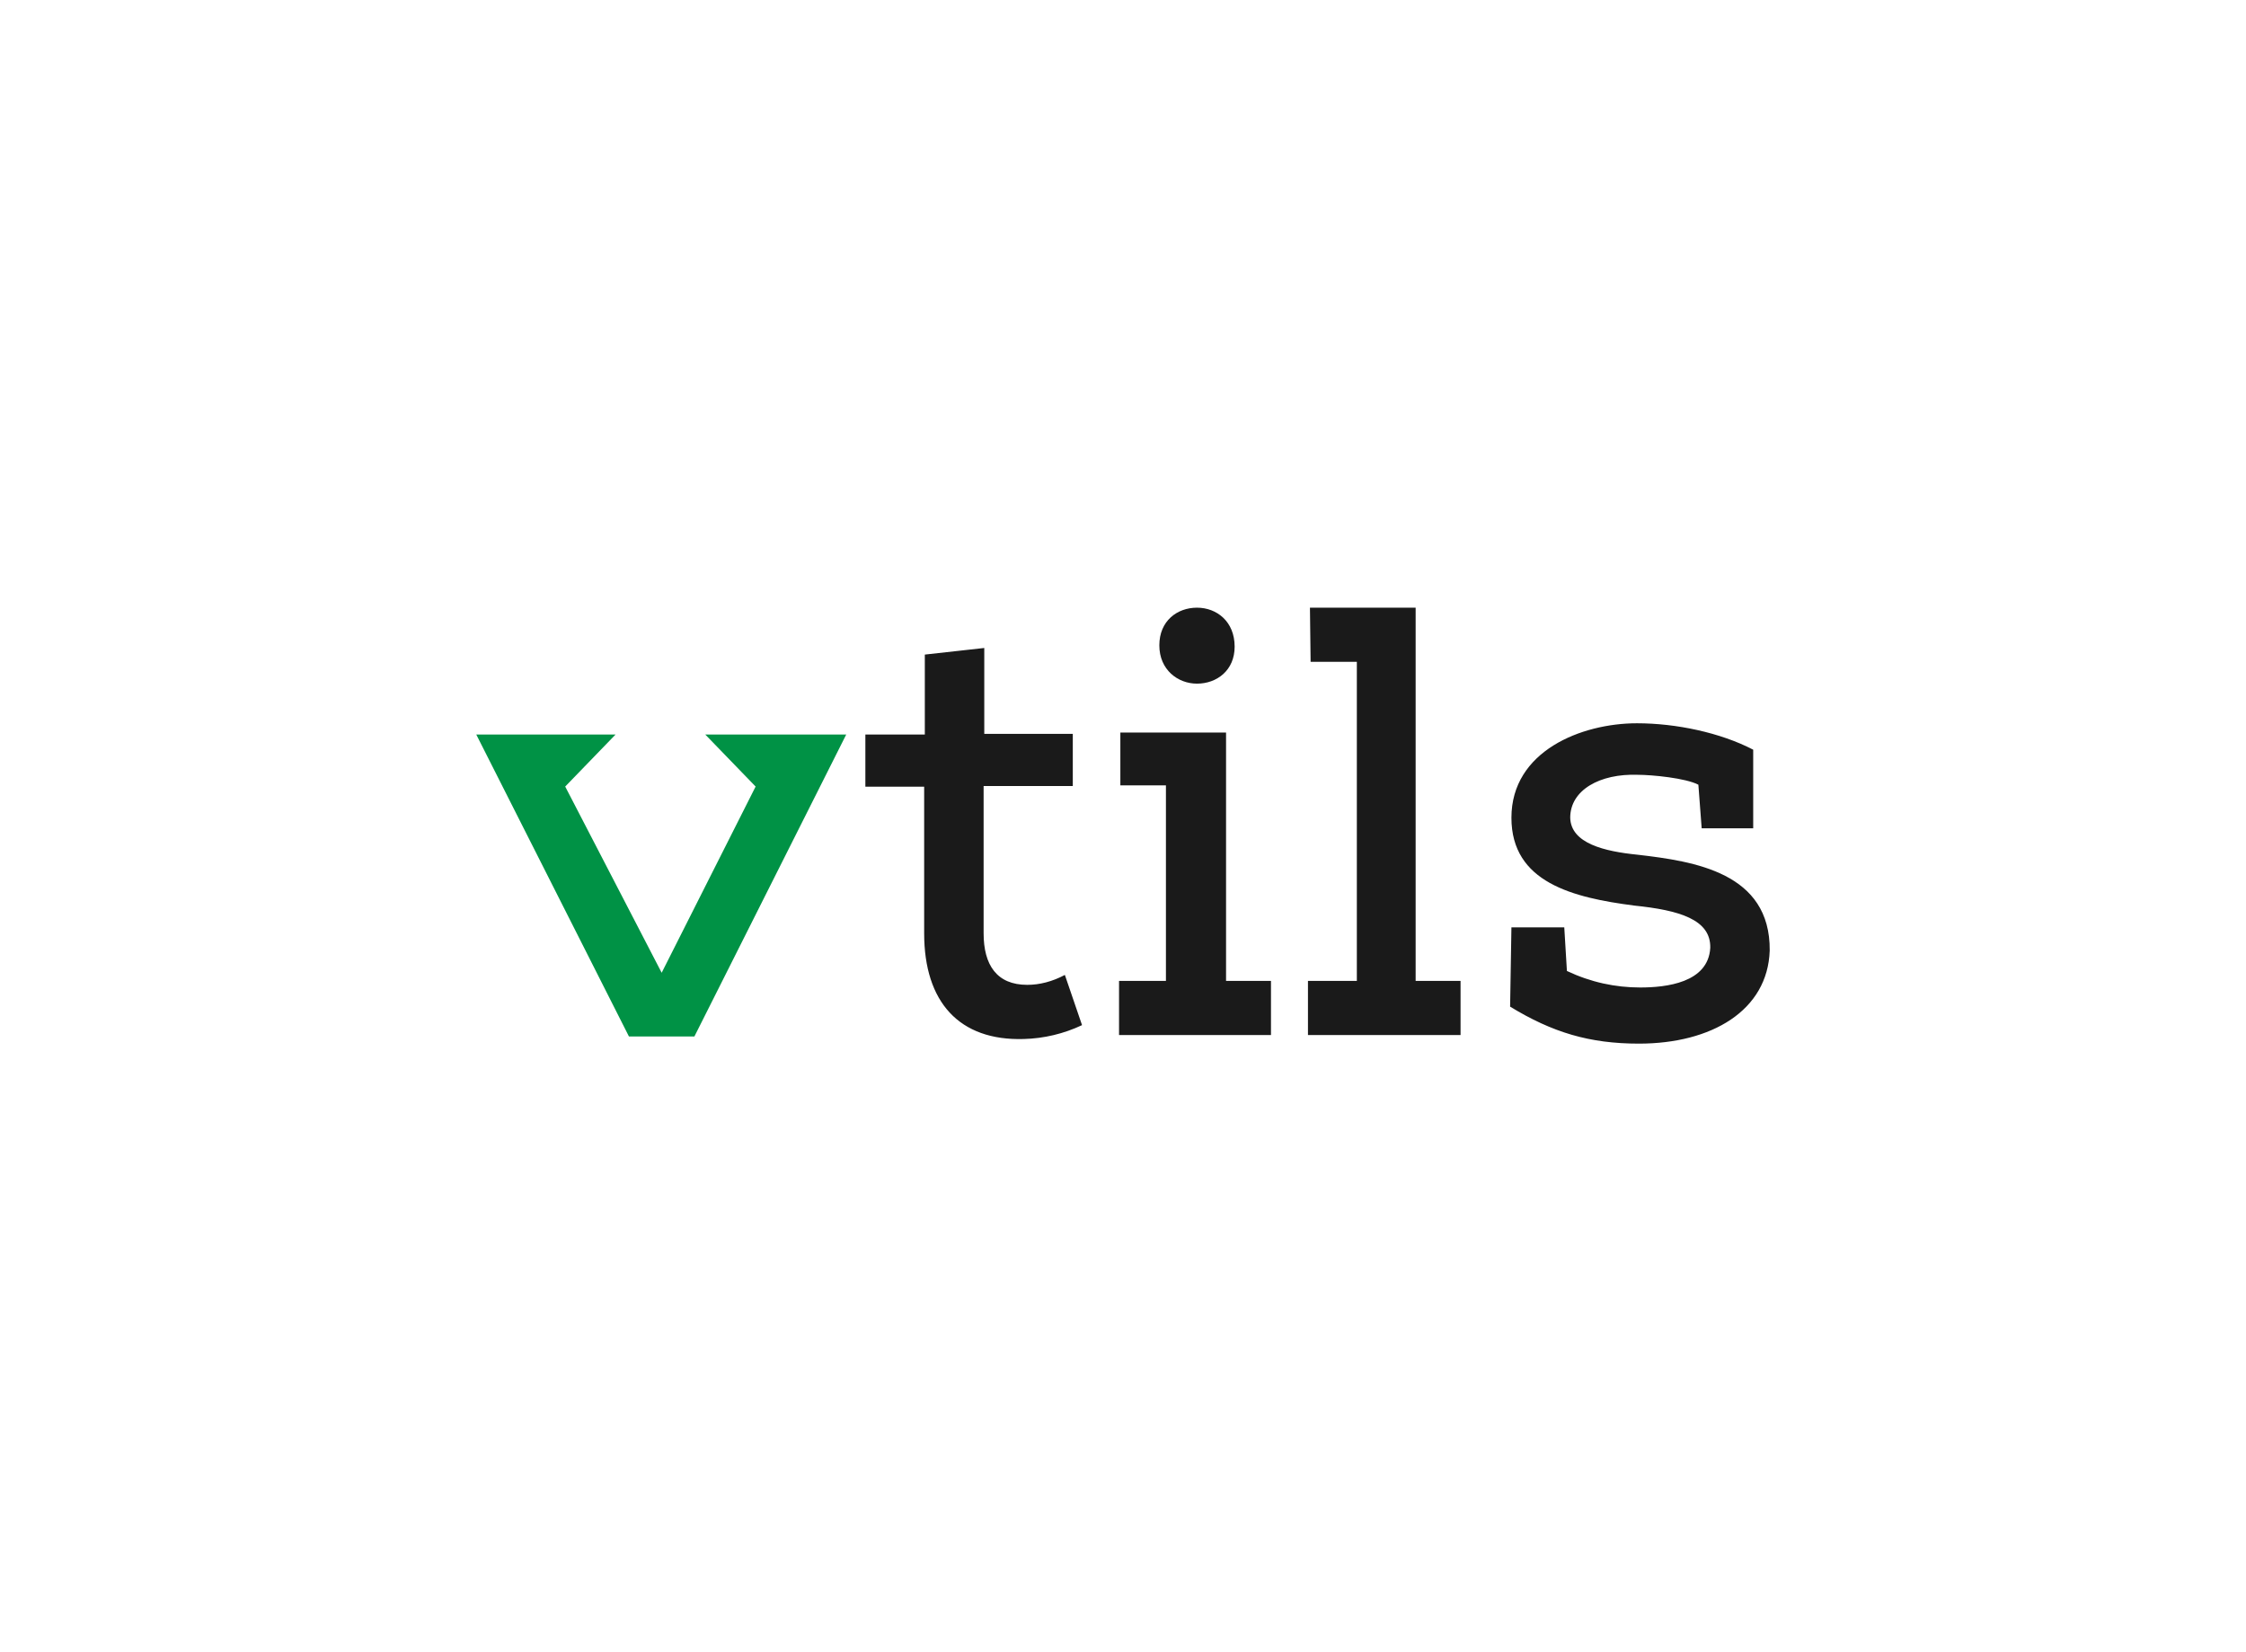
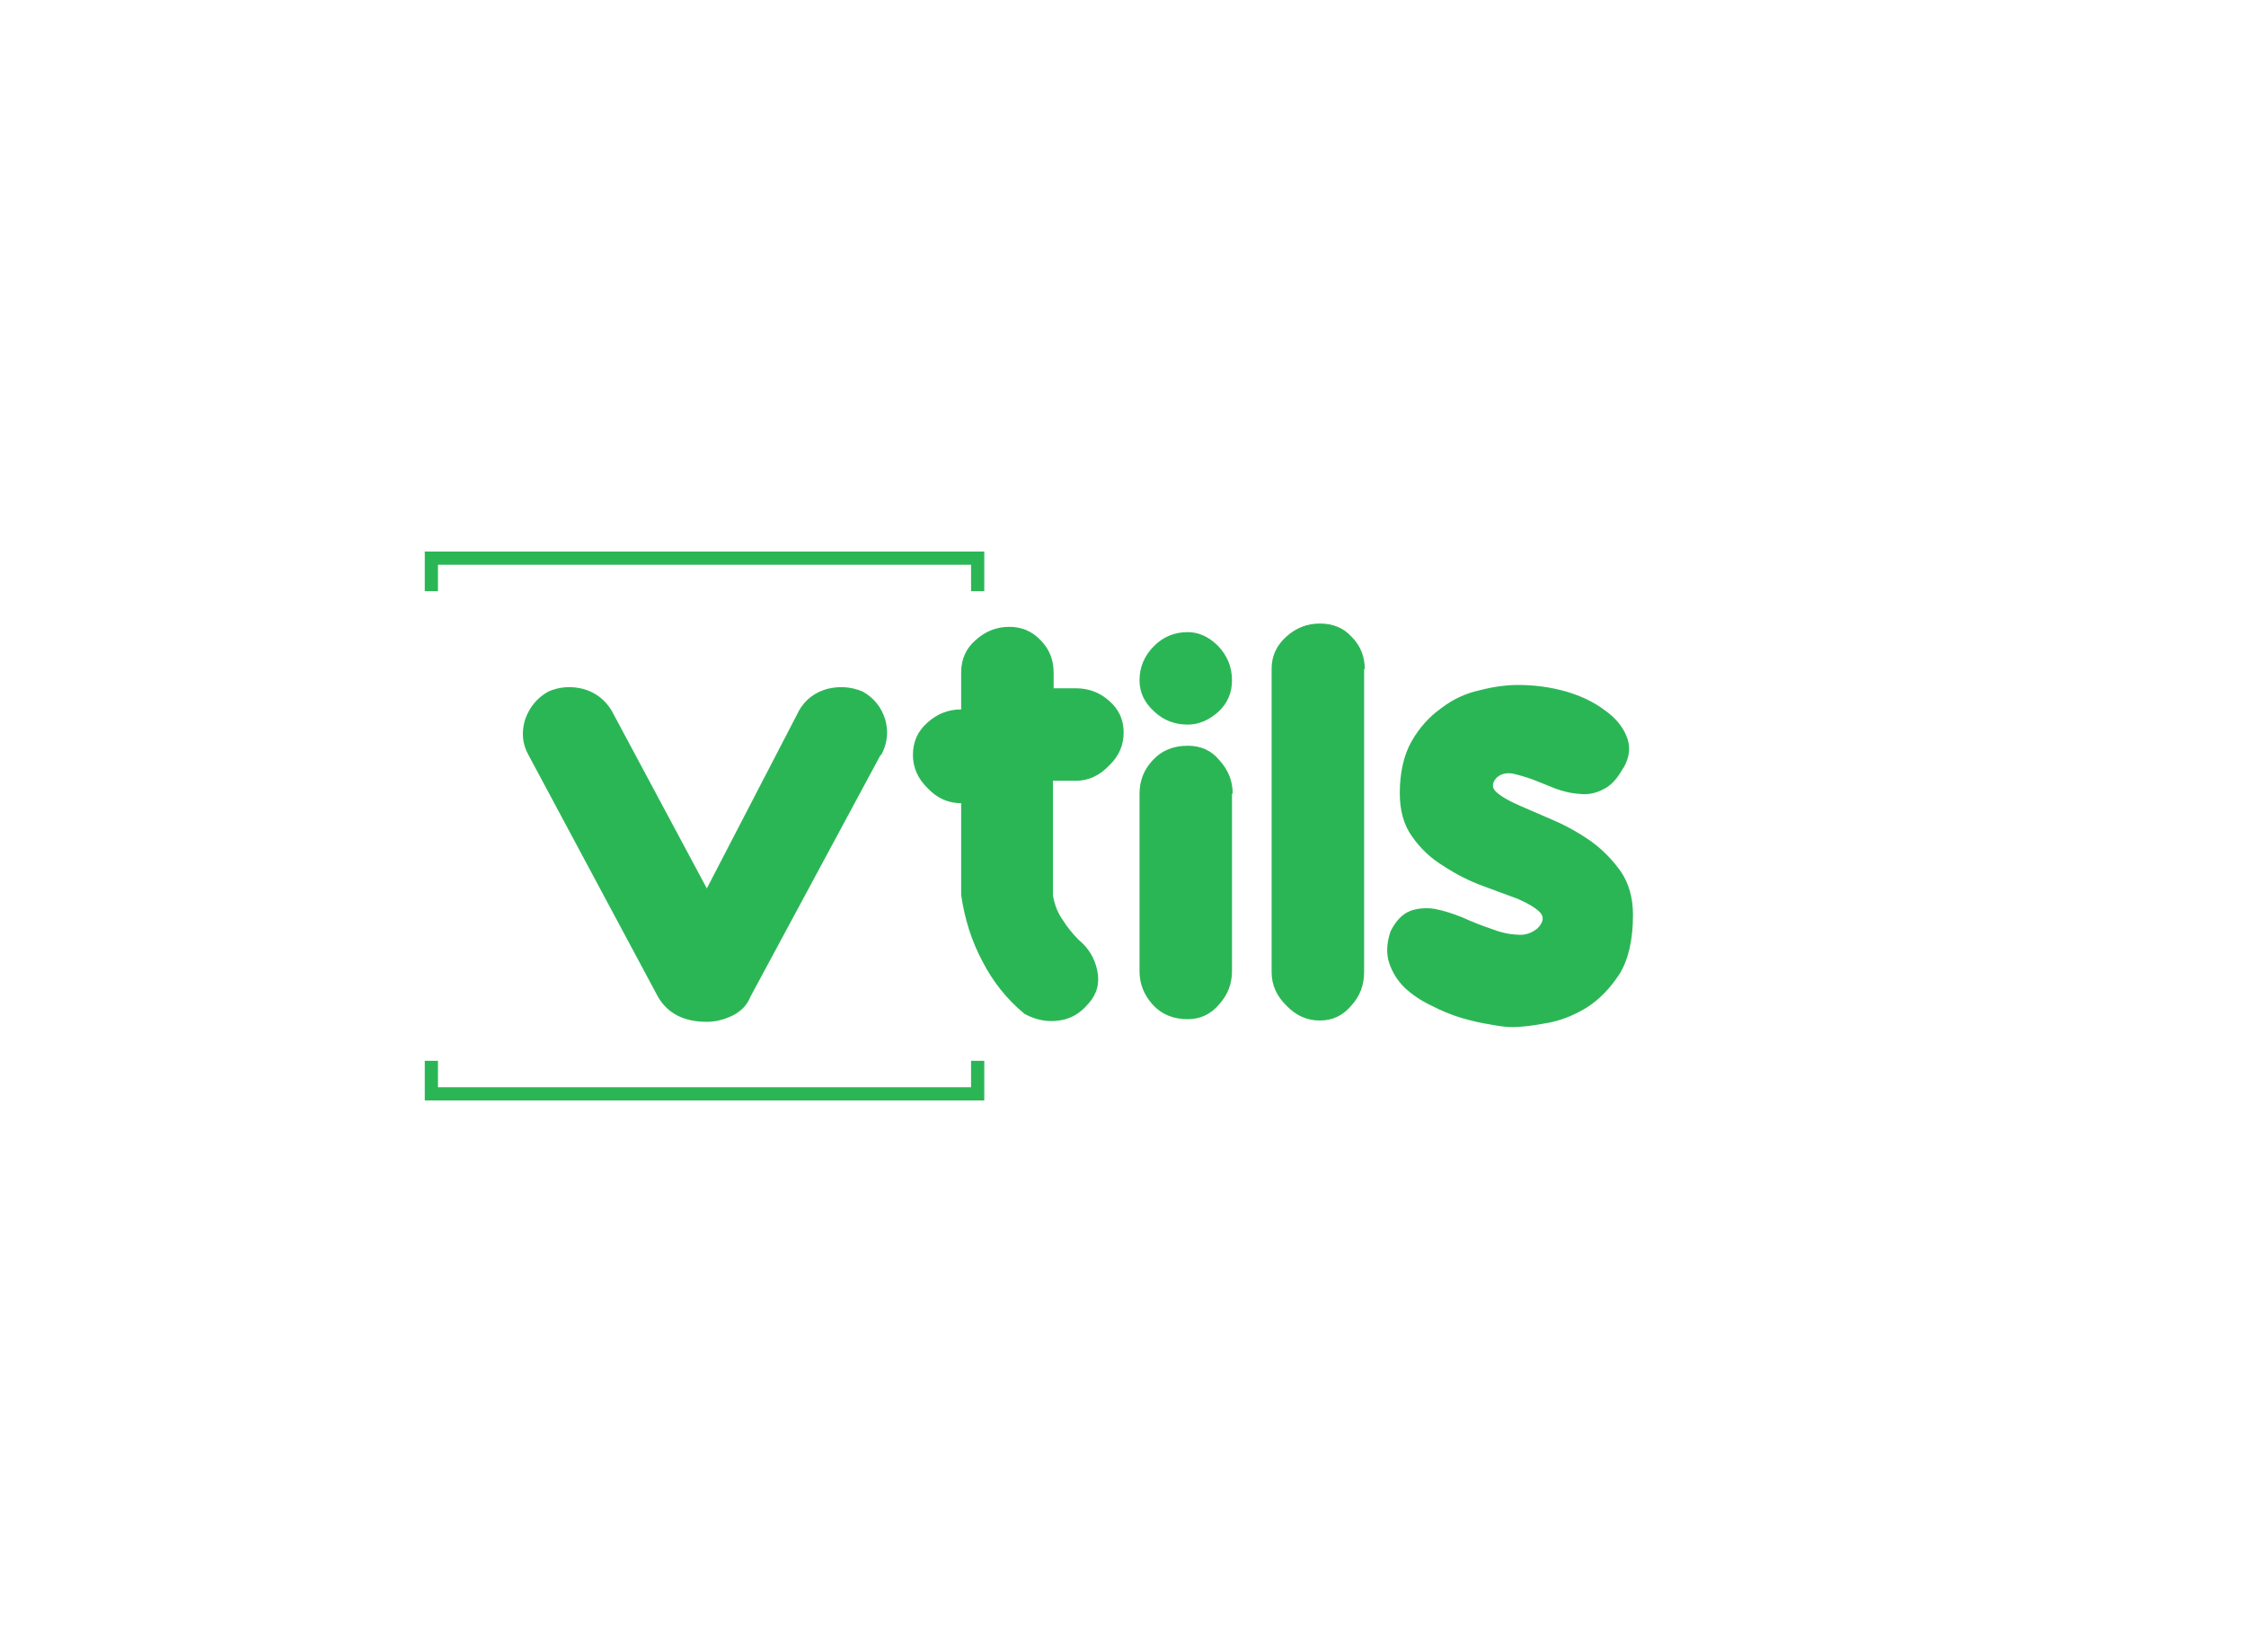
<svg xmlns="http://www.w3.org/2000/svg" class="el-tooltip" color-interpolation-filters="sRGB" style="margin:auto" version="1" viewBox="0 0 340 250">
-   <g fill="#1A1A1A" class="initialiconsvg">
-     <g class="tp-name">
-       <g transform="translate(72.1 111)">
-         <path fill="none" d="M0 0h56v46H0z" />
-         <svg width="56" height="46" class="imagesvg-svg">
-           <svg viewBox="0 0 44.1 35.9">
-             <g data-name="图层 2">
-               <path fill="#009245" d="M0 0h16.6l-6 6.2 11.5 22.2L33.3 6.2l-6-6.2h16.8L26 36h-7.8z" data-name="Layer 1" />
-             </g>
-           </svg>
-         </svg>
-       </g>
-       <path d="M140 99.1v12.1H131v7.9h8.9v22.2c0 10.4 5.3 16.3 15.1 16a22 22 0 0 0 8.8-2.1l-2.6-7.6c-1.9 1-3.8 1.5-5.7 1.5-4.6 0-6.6-3-6.6-7.8V119h13.5v-7.9H149v-13zm41.2 4.4c3 0 5.7-2 5.7-5.6 0-3.8-2.7-5.9-5.7-5.9s-5.7 2-5.7 5.7 2.8 5.8 5.7 5.8zm-11.6 7.4v8h6.9v29.6h-7.1v8.2h23v-8.2h-6.8v-37.6zm28.8-10.7h7v48.3H198v8.2h23.1v-8.2h-6.8V92h-16zm67 13.3c-5-2.6-11.7-4-17.6-4-8.4 0-19 4.2-19 14.3 0 9.8 9.3 12.1 18.6 13.3 6.8.7 11.6 2.1 11.5 6.4-.3 5.3-6.7 6-10.6 6-3.8 0-7.5-.8-11.1-2.5l-.4-6.6h-8l-.2 12c6.4 3.9 12 5.6 19.5 5.6 11 0 19.5-5 19.8-14.1.1-11.8-11.4-13.5-20-14.5-5-.5-10.1-1.7-10.2-5.6 0-4.2 4.5-6.7 10.2-6.5 2.2 0 7.3.5 9.2 1.5l.5 6.6h7.8z" />
-     </g>
+   <g fill="#2bb656" class="linesvg">
+     <path fill="none" stroke="#2bb656" stroke-width="2" d="M65.3 89.5v-5H148v5M65.3 160.6v5H148v-5" />
+     <path d="M133.3 114.3l-19.7 36.6q-.7 1.8-2.6 2.8-2 1-4 1-5.2 0-7.4-3.8L80 114.3q-1.4-2.5-.5-5.4 1-2.8 3.5-4.2 2.5-1.1 5.3-.4 2.8.8 4.3 3.3l14.4 26.9 14-27q1.4-2.4 4.2-3.2 2.8-.7 5.4.4 2.5 1.4 3.4 4.2.8 2.8-.6 5.4zm12.2 21.3v-14q-2.9 0-5-2.2-2.3-2.2-2.3-5.1 0-3 2.2-4.9 2.2-2 5.1-2v-5.6q0-3 2.2-4.9 2.2-2 5.1-2 2.8 0 4.7 2 2 2 2 4.9v2.4h3.3q3 0 5.1 1.9 2.2 1.9 2.2 4.8t-2.2 5q-2.2 2.3-5 2.3h-3.5v17.4q.4 2.2 1.5 3.7 1 1.6 2.4 3 2.2 1.8 2.8 4.6.6 2.9-1.3 5-1.9 2.3-4.5 2.6-2.6.4-5.2-1-4-3.3-6.4-8-2.4-4.5-3.2-10zm41-15.4V147q0 2.9-1.9 5-1.9 2.3-4.8 2.3-3.3 0-5.3-2.2t-2-5.1v-26.8q0-3 2-5.1 2-2.2 5.3-2.2 3 0 4.8 2.2 2 2.2 2 5zm-6.7-10.5q-3 0-5.1-2-2.2-2-2.2-4.7 0-3 2.2-5.2 2.1-2.1 5.1-2.1 2.5 0 4.6 2.1 2.1 2.2 2.1 5.2 0 2.8-2 4.7-2.2 2-4.7 2zm26.7-8.4v45.9q0 2.9-1.9 5-1.9 2.3-4.8 2.3t-5-2.2q-2.3-2.2-2.3-5.1v-46q0-2.8 2.2-4.8t5.1-2q3 0 4.8 2 2 2 2 4.9zm39.2 15q-1.3 2.4-3 3.2-1.7.9-3.5.7-1.8-.1-3.7-.8L232 118q-1.7-.6-3.1-.9-1.5-.2-2.4.7-1 1.2 0 2.1 1.1 1 3.4 2l5.3 2.3q3 1.3 5.7 3.2 2.6 1.9 4.5 4.6 1.8 2.7 1.8 6.5 0 5.6-2 8.9-2.2 3.4-5.1 5.2-3 1.8-6 2.3-3.2.6-5.2.6-1.2 0-3.3-.4-2-.3-4.4-1-2.3-.7-4.6-1.9-2.3-1.1-4-2.7-1.6-1.6-2.3-3.7-.7-2.1.2-4.8 1.2-2.4 3-3.1 1.7-.6 3.7-.3 2 .4 4.2 1.3 2.2 1 4.3 1.7 2 .8 3.9.9 1.8.2 3.2-1 1.3-1.4.3-2.4t-3.3-2l-5.4-2q-3-1.1-5.9-3-2.8-1.7-4.7-4.4-1.9-2.6-1.9-6.6 0-4.7 1.8-7.9 1.8-3.1 4.5-5 2.6-2 5.8-2.7 3.1-.8 5.8-.8 3.8 0 7.3 1 3.4 1 5.8 2.8 2.4 1.7 3.3 3.9 1 2.3-.4 4.8z" />
  </g>
</svg>
